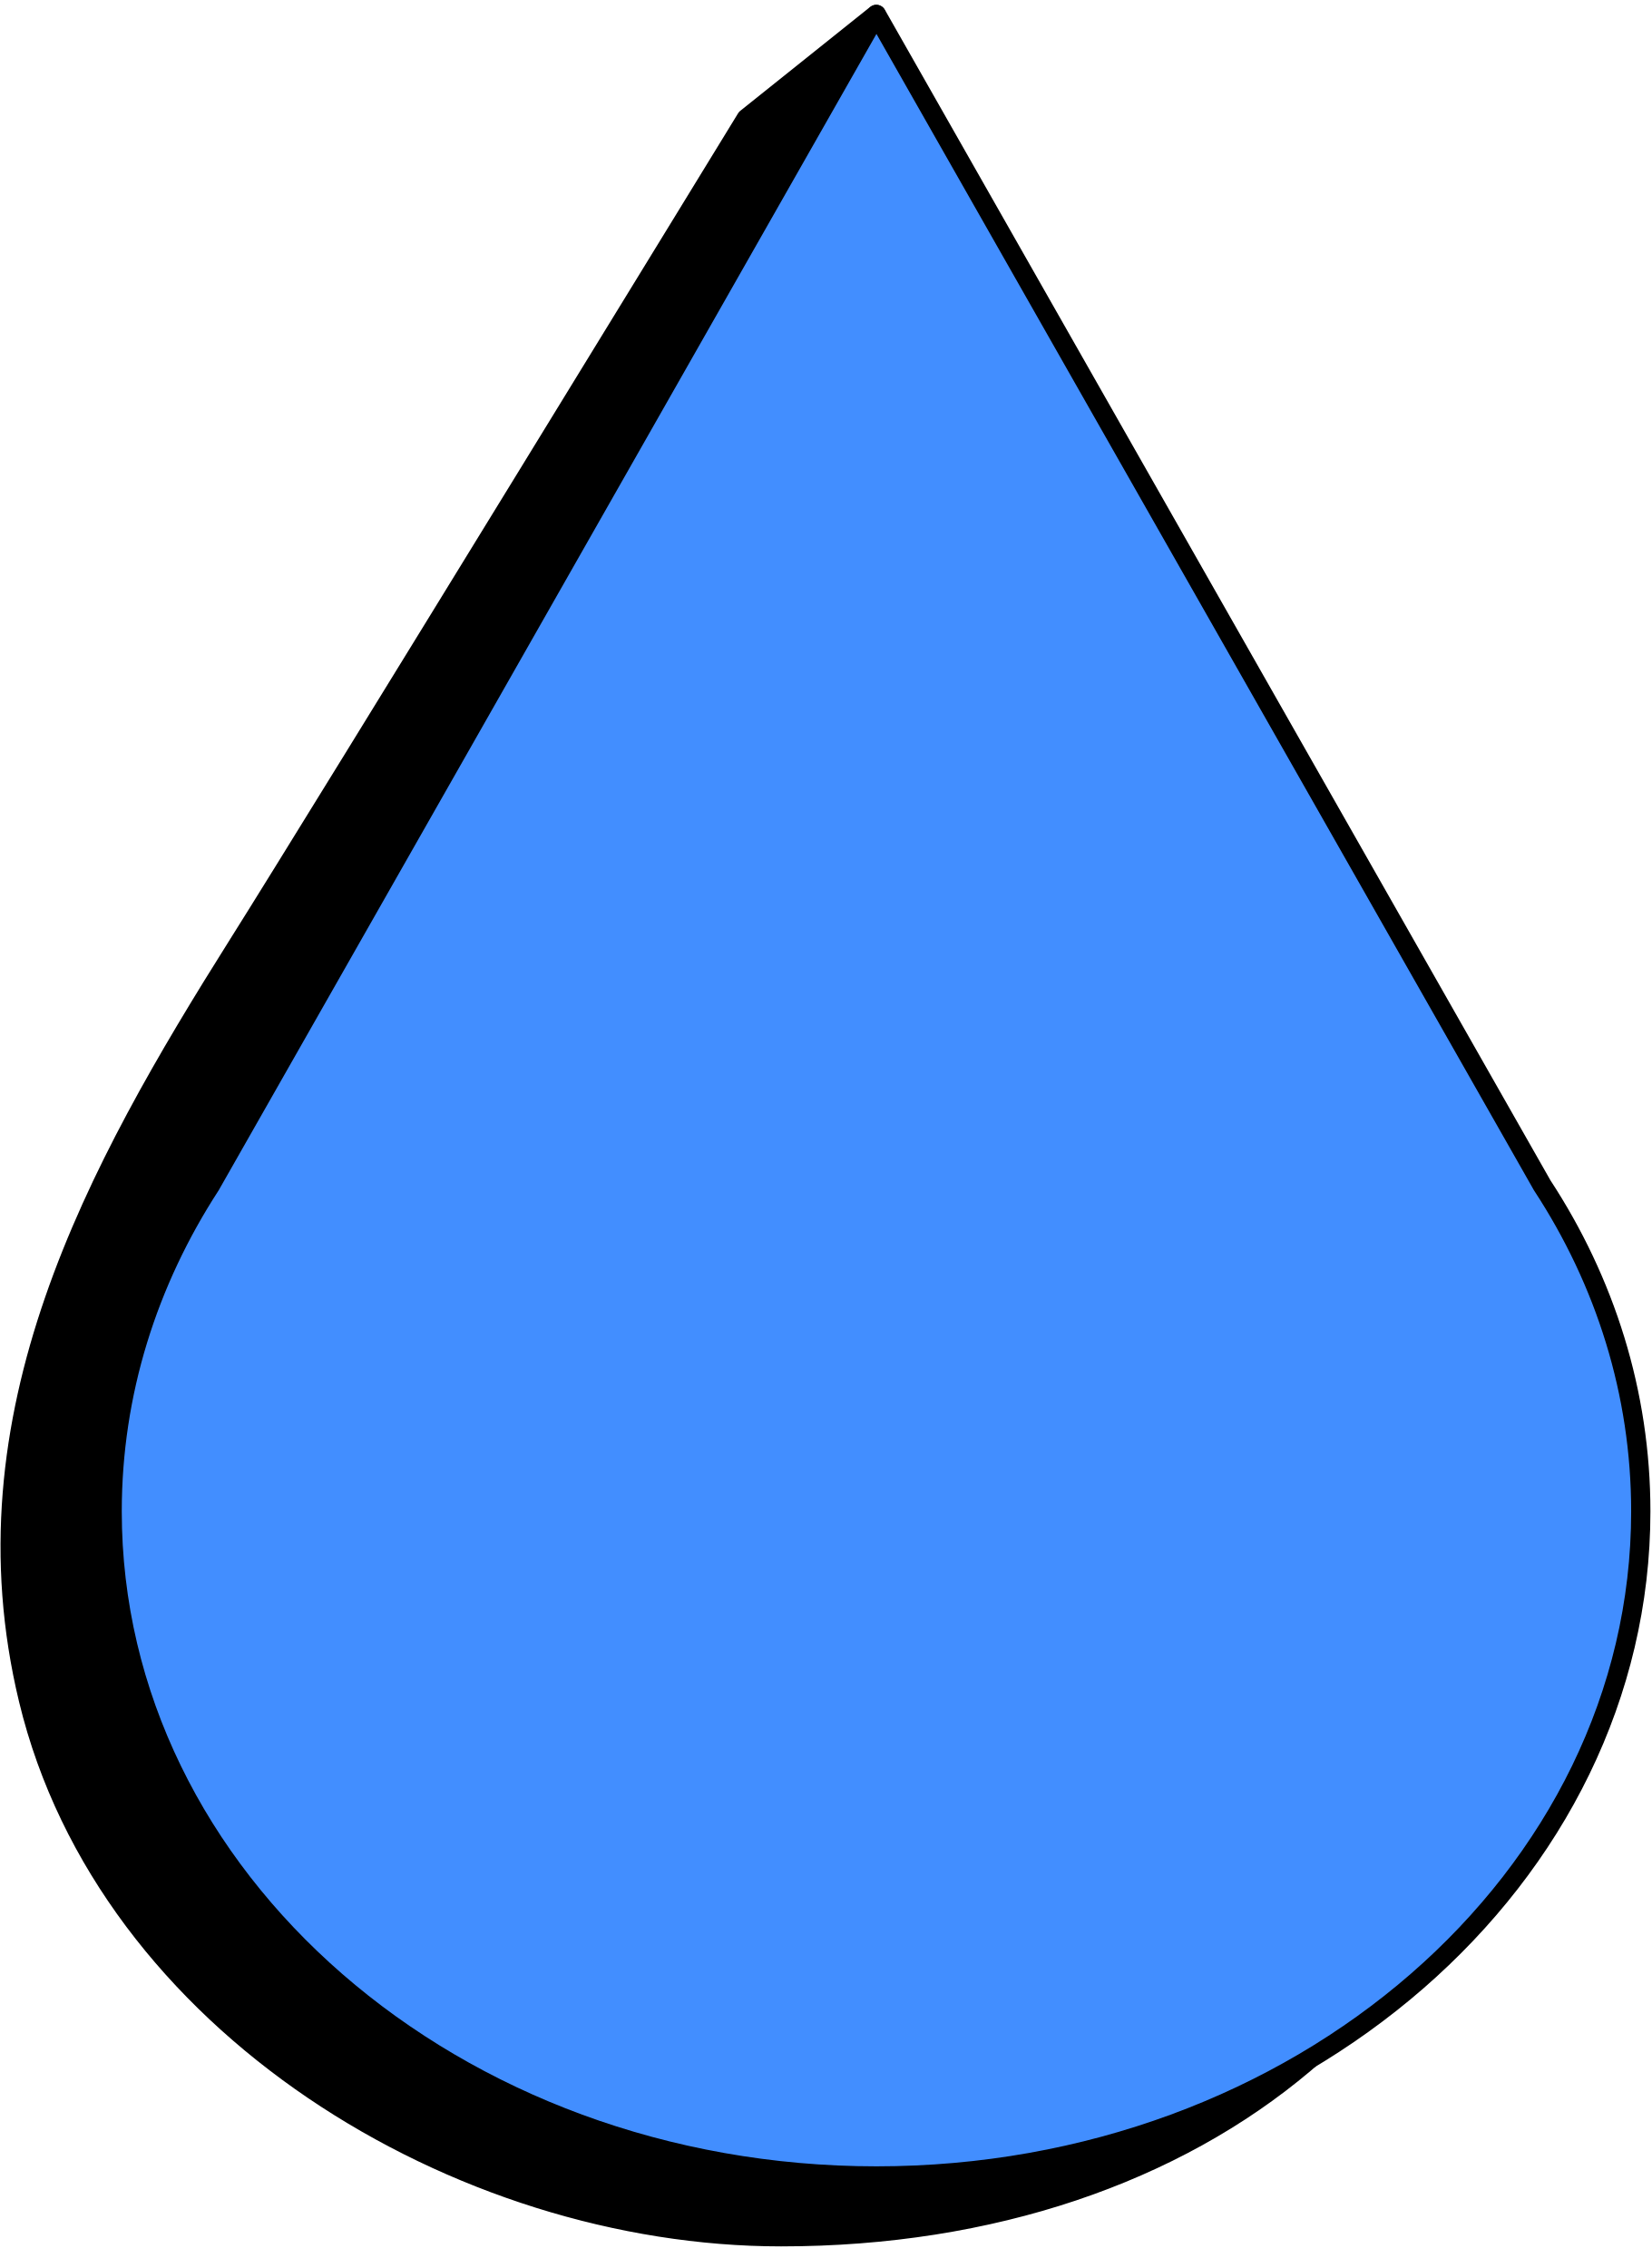
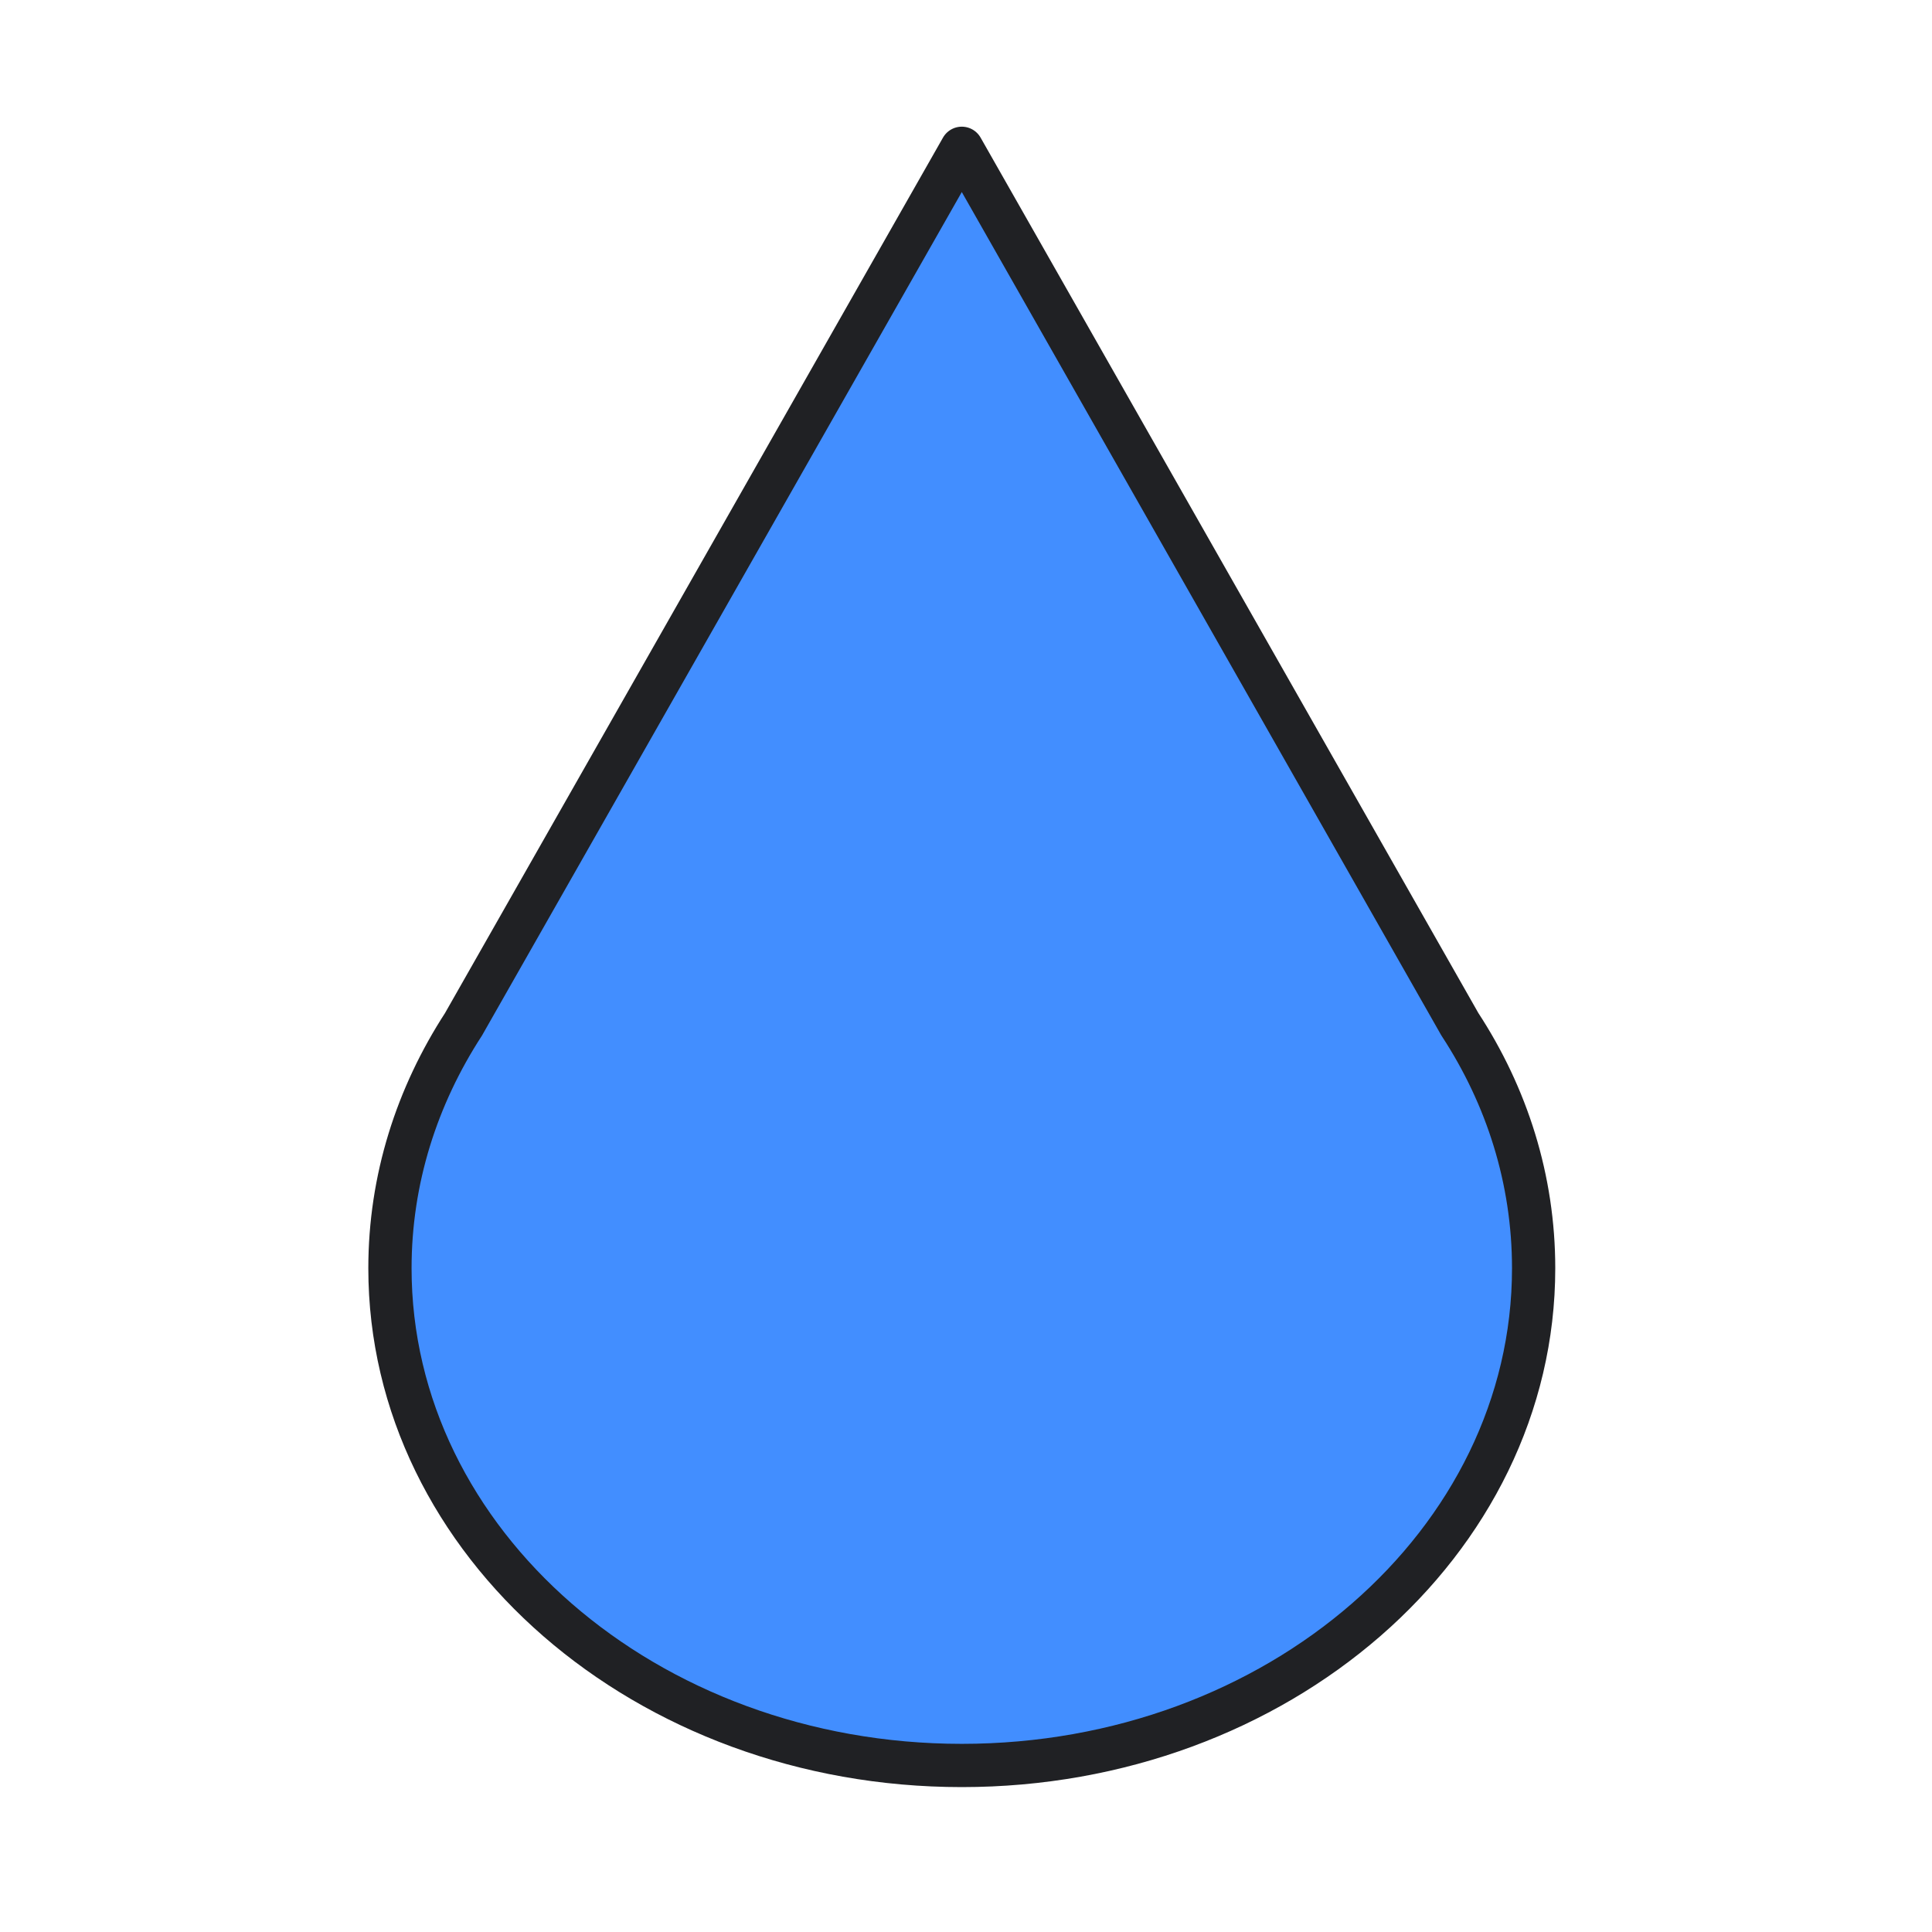
- <svg xmlns="http://www.w3.org/2000/svg" width="59" height="81" viewBox="0 0 59 81" fill="none">
-   <path d="M50.434 46.036C52.689 49.478 53.96 53.459 53.96 57.69C53.96 70.791 42.974 79.884 27.897 79.884C16.401 79.884 3.819 72.313 1.017 60.706C-1.433 50.555 3.42 41.814 8.523 33.705C11.455 29.056 26.653 4.227 26.653 4.227L31.293 0.516L50.341 45.888L50.425 46.036H50.434Z" fill="black" stroke="black" stroke-width="0.688" stroke-linejoin="round" />
-   <path d="M55.074 42.325C57.329 45.767 58.6 49.748 58.6 53.979C58.6 67.08 46.38 77.713 31.302 77.713C16.225 77.713 4.005 67.08 4.005 53.979C4.005 49.738 5.285 45.767 7.521 42.325L7.568 42.241L31.302 0.516L54.99 42.176L55.074 42.325Z" fill="#428EFF" stroke="black" stroke-width="0.688" stroke-linejoin="round" />
+ <svg xmlns="http://www.w3.org/2000/svg" width="67" height="67" viewBox="0 0 67 67" fill="none">
+   <path d="M50.624 35.516C52.262 38.017 53.185 40.908 53.185 43.982C53.185 53.5 44.308 61.225 33.354 61.225C22.401 61.225 13.523 53.5 13.523 43.982C13.523 40.902 14.454 38.017 16.078 35.516L16.112 35.455L33.354 5.143L50.563 35.408L50.624 35.516Z" fill="#428EFF" stroke="#202124" stroke-width="1.5" stroke-linejoin="round" />
</svg>
